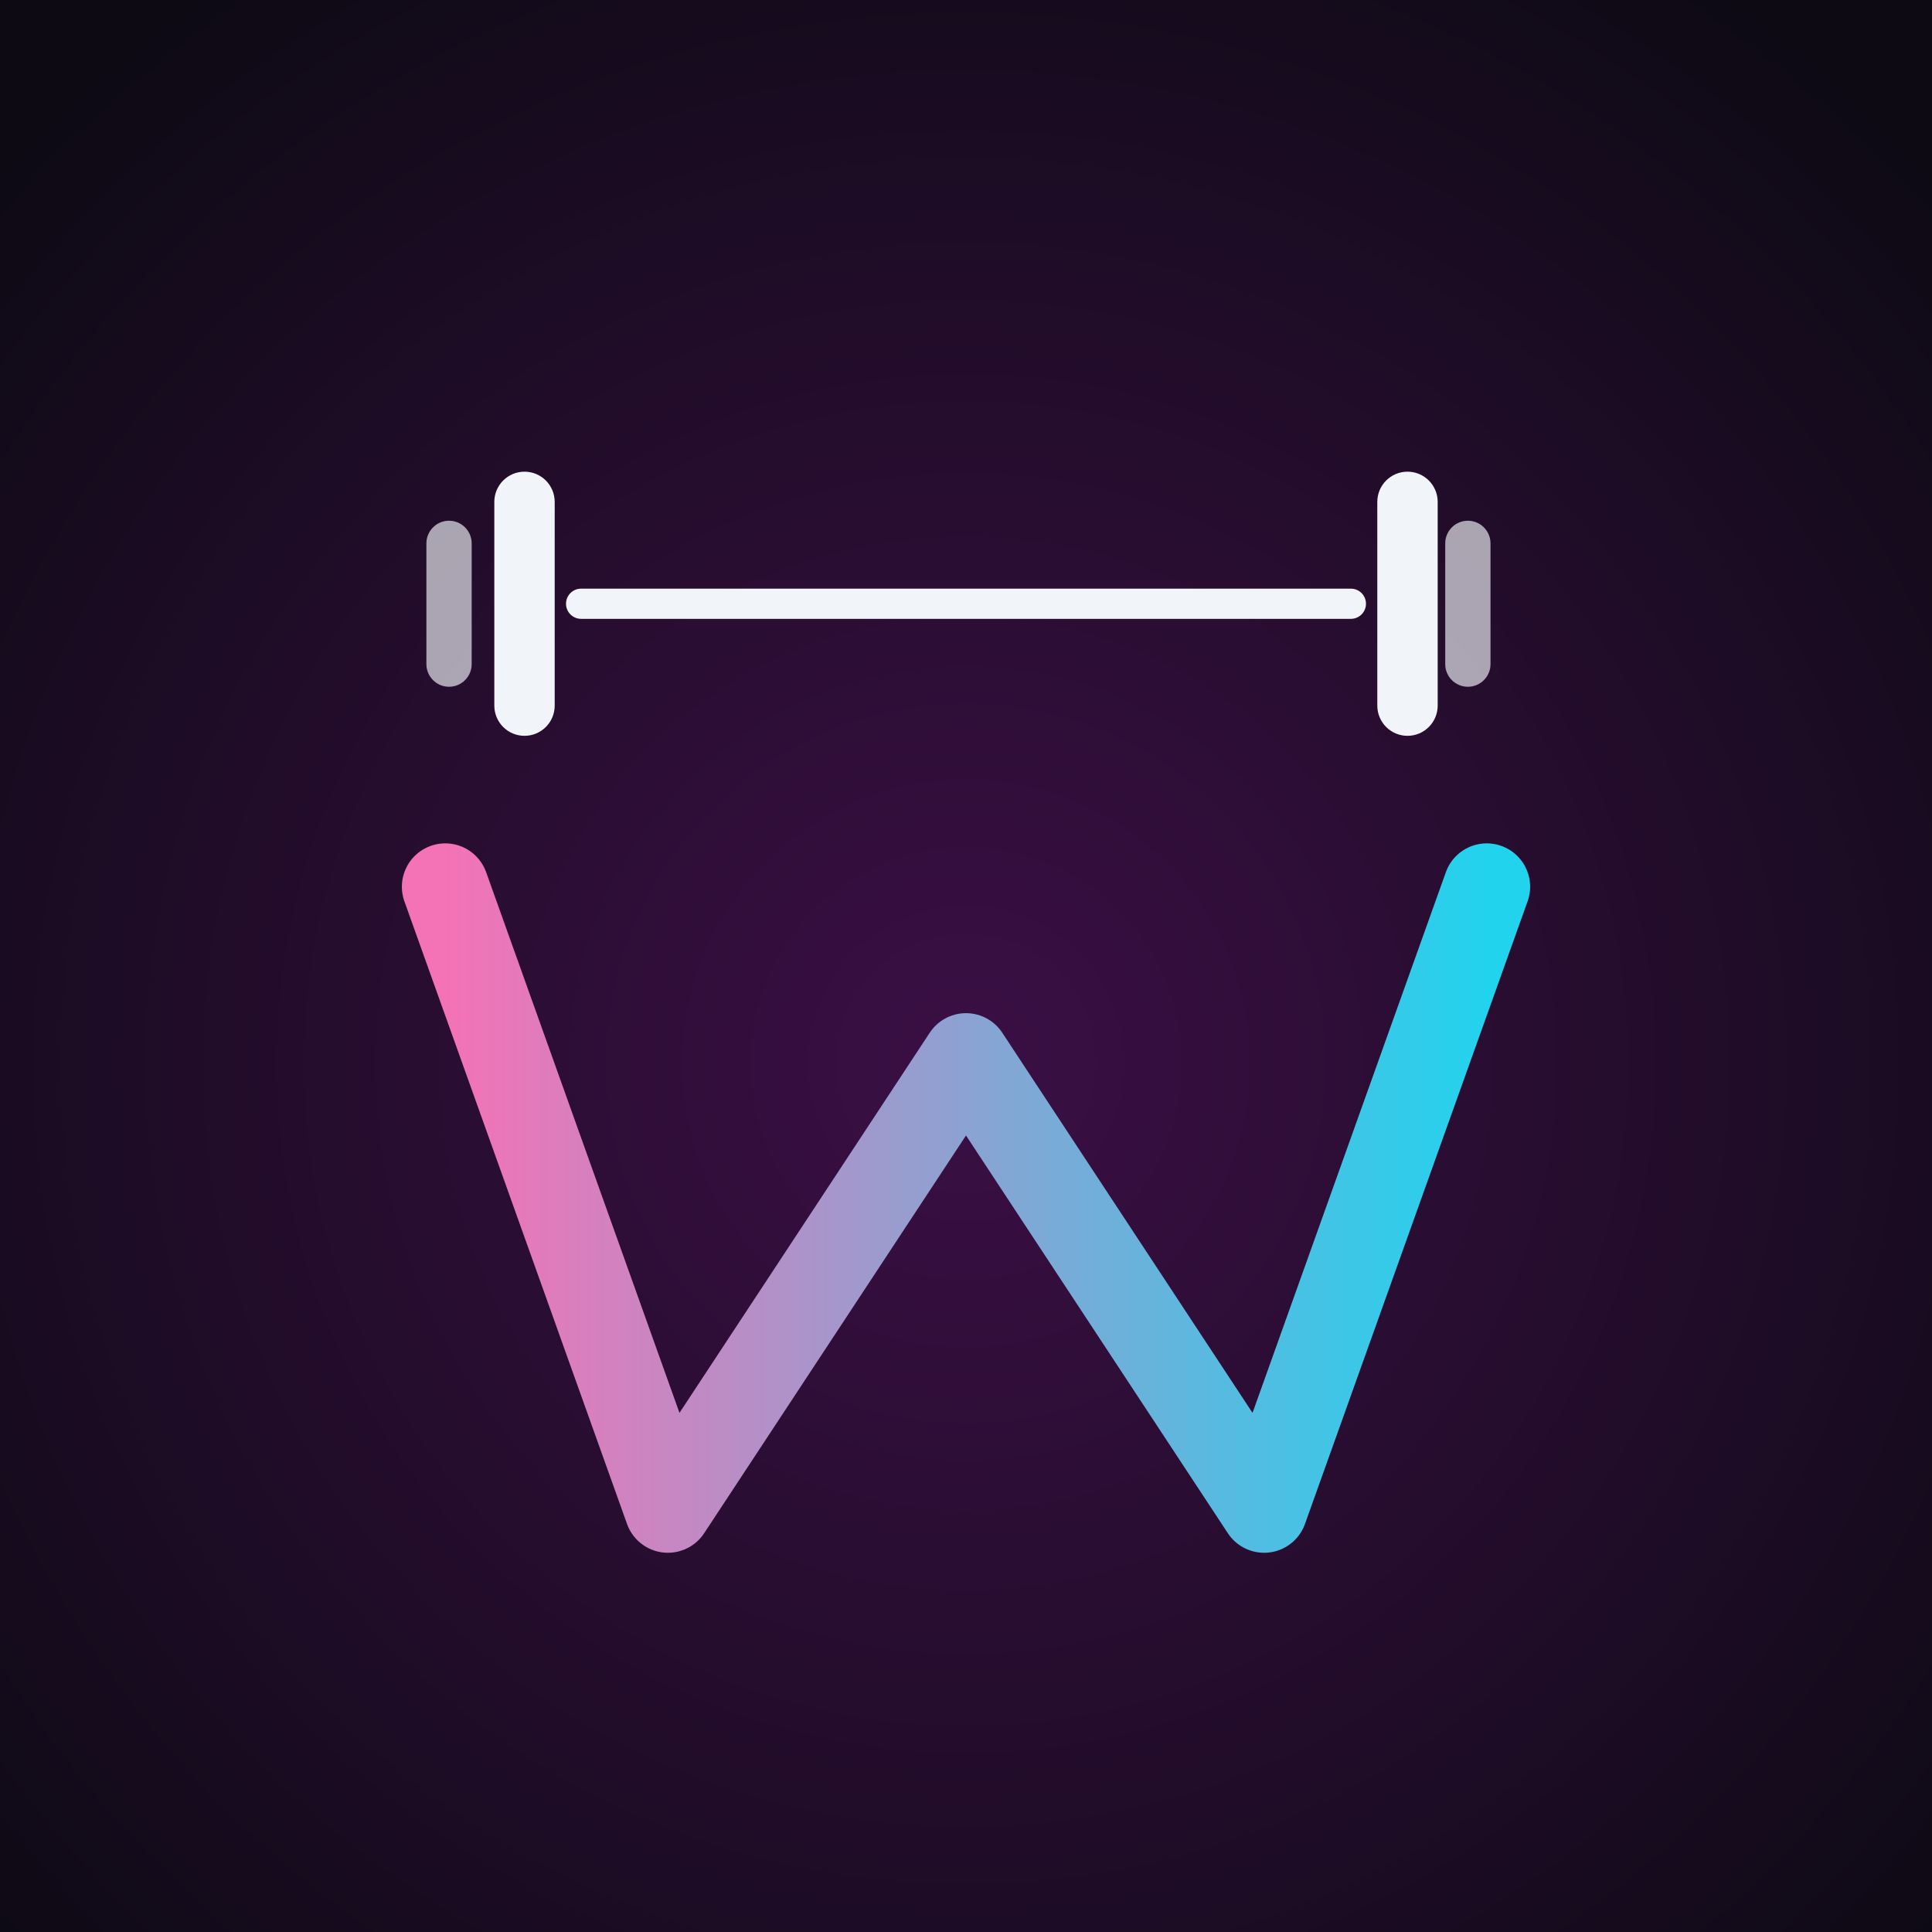
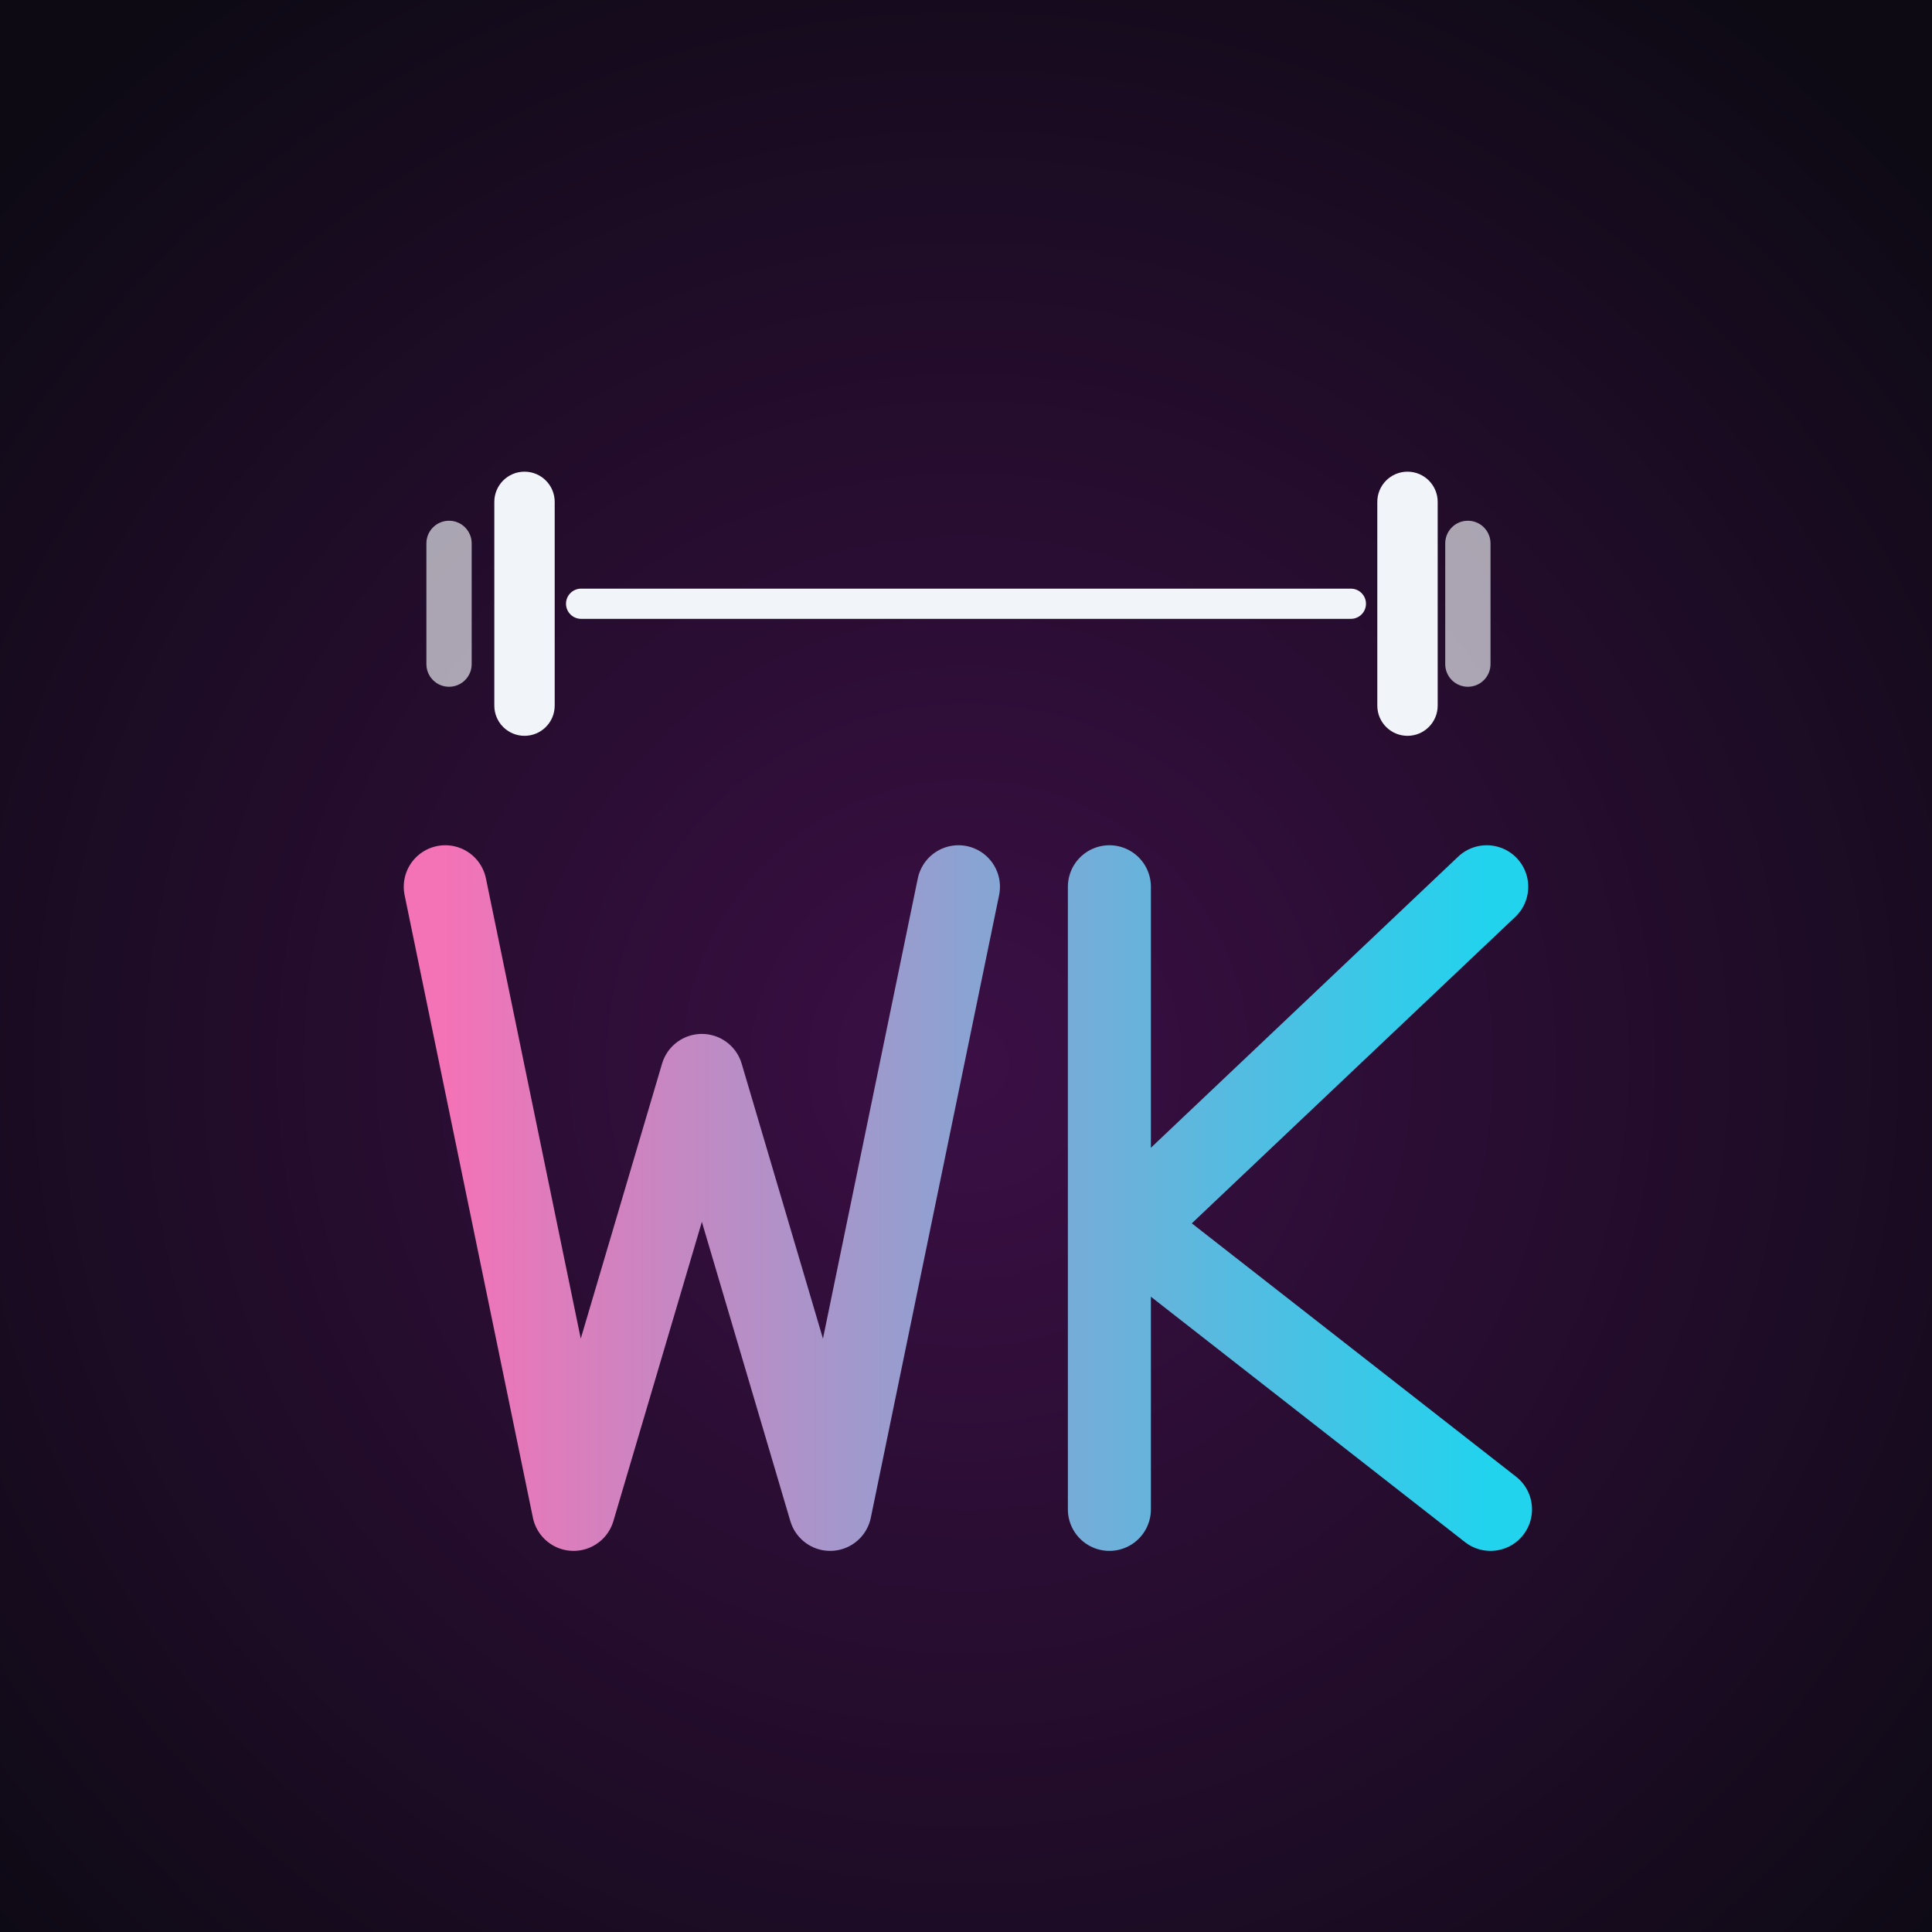
<svg xmlns="http://www.w3.org/2000/svg" viewBox="0 0 1024 1024">
  <defs>
    <radialGradient id="b" cx="0.5" cy="0.55" r="0.68">
      <stop offset="0" stop-color="#3b0f45" />
      <stop offset="1" stop-color="#0d0a14" />
    </radialGradient>
    <linearGradient id="g" x1="236" y1="0" x2="788" y2="0" gradientUnits="userSpaceOnUse">
      <stop offset="0" stop-color="#f472b6" />
      <stop offset="1" stop-color="#22d3ee" />
    </linearGradient>
  </defs>
  <rect width="1024" height="1024" fill="url(#b)" />
-   <polyline points="236,470 354,800 512,560 670,800 788,470" fill="none" stroke="url(#g)" stroke-width="46" stroke-linecap="round" stroke-linejoin="round" />
+   <g fill="none" stroke="url(#g)" stroke-width="44" stroke-linecap="round" stroke-linejoin="round">
+     <polyline points="236,470 304,800 372,570 440,800 508,470" />
+     <polyline points="588,470 588,800" />
+     <polyline points="788,470 598,650 790,800" />
+   </g>
  <g fill="#f1f5f9">
    <rect x="300" y="312" width="424" height="16" rx="8" />
    <rect x="262" y="250" width="32" height="140" rx="16" />
    <rect x="730" y="250" width="32" height="140" rx="16" />
    <g opacity=".66">
      <rect x="226" y="276" width="24" height="88" rx="12" />
      <rect x="766" y="276" width="24" height="88" rx="12" />
    </g>
  </g>
</svg>
